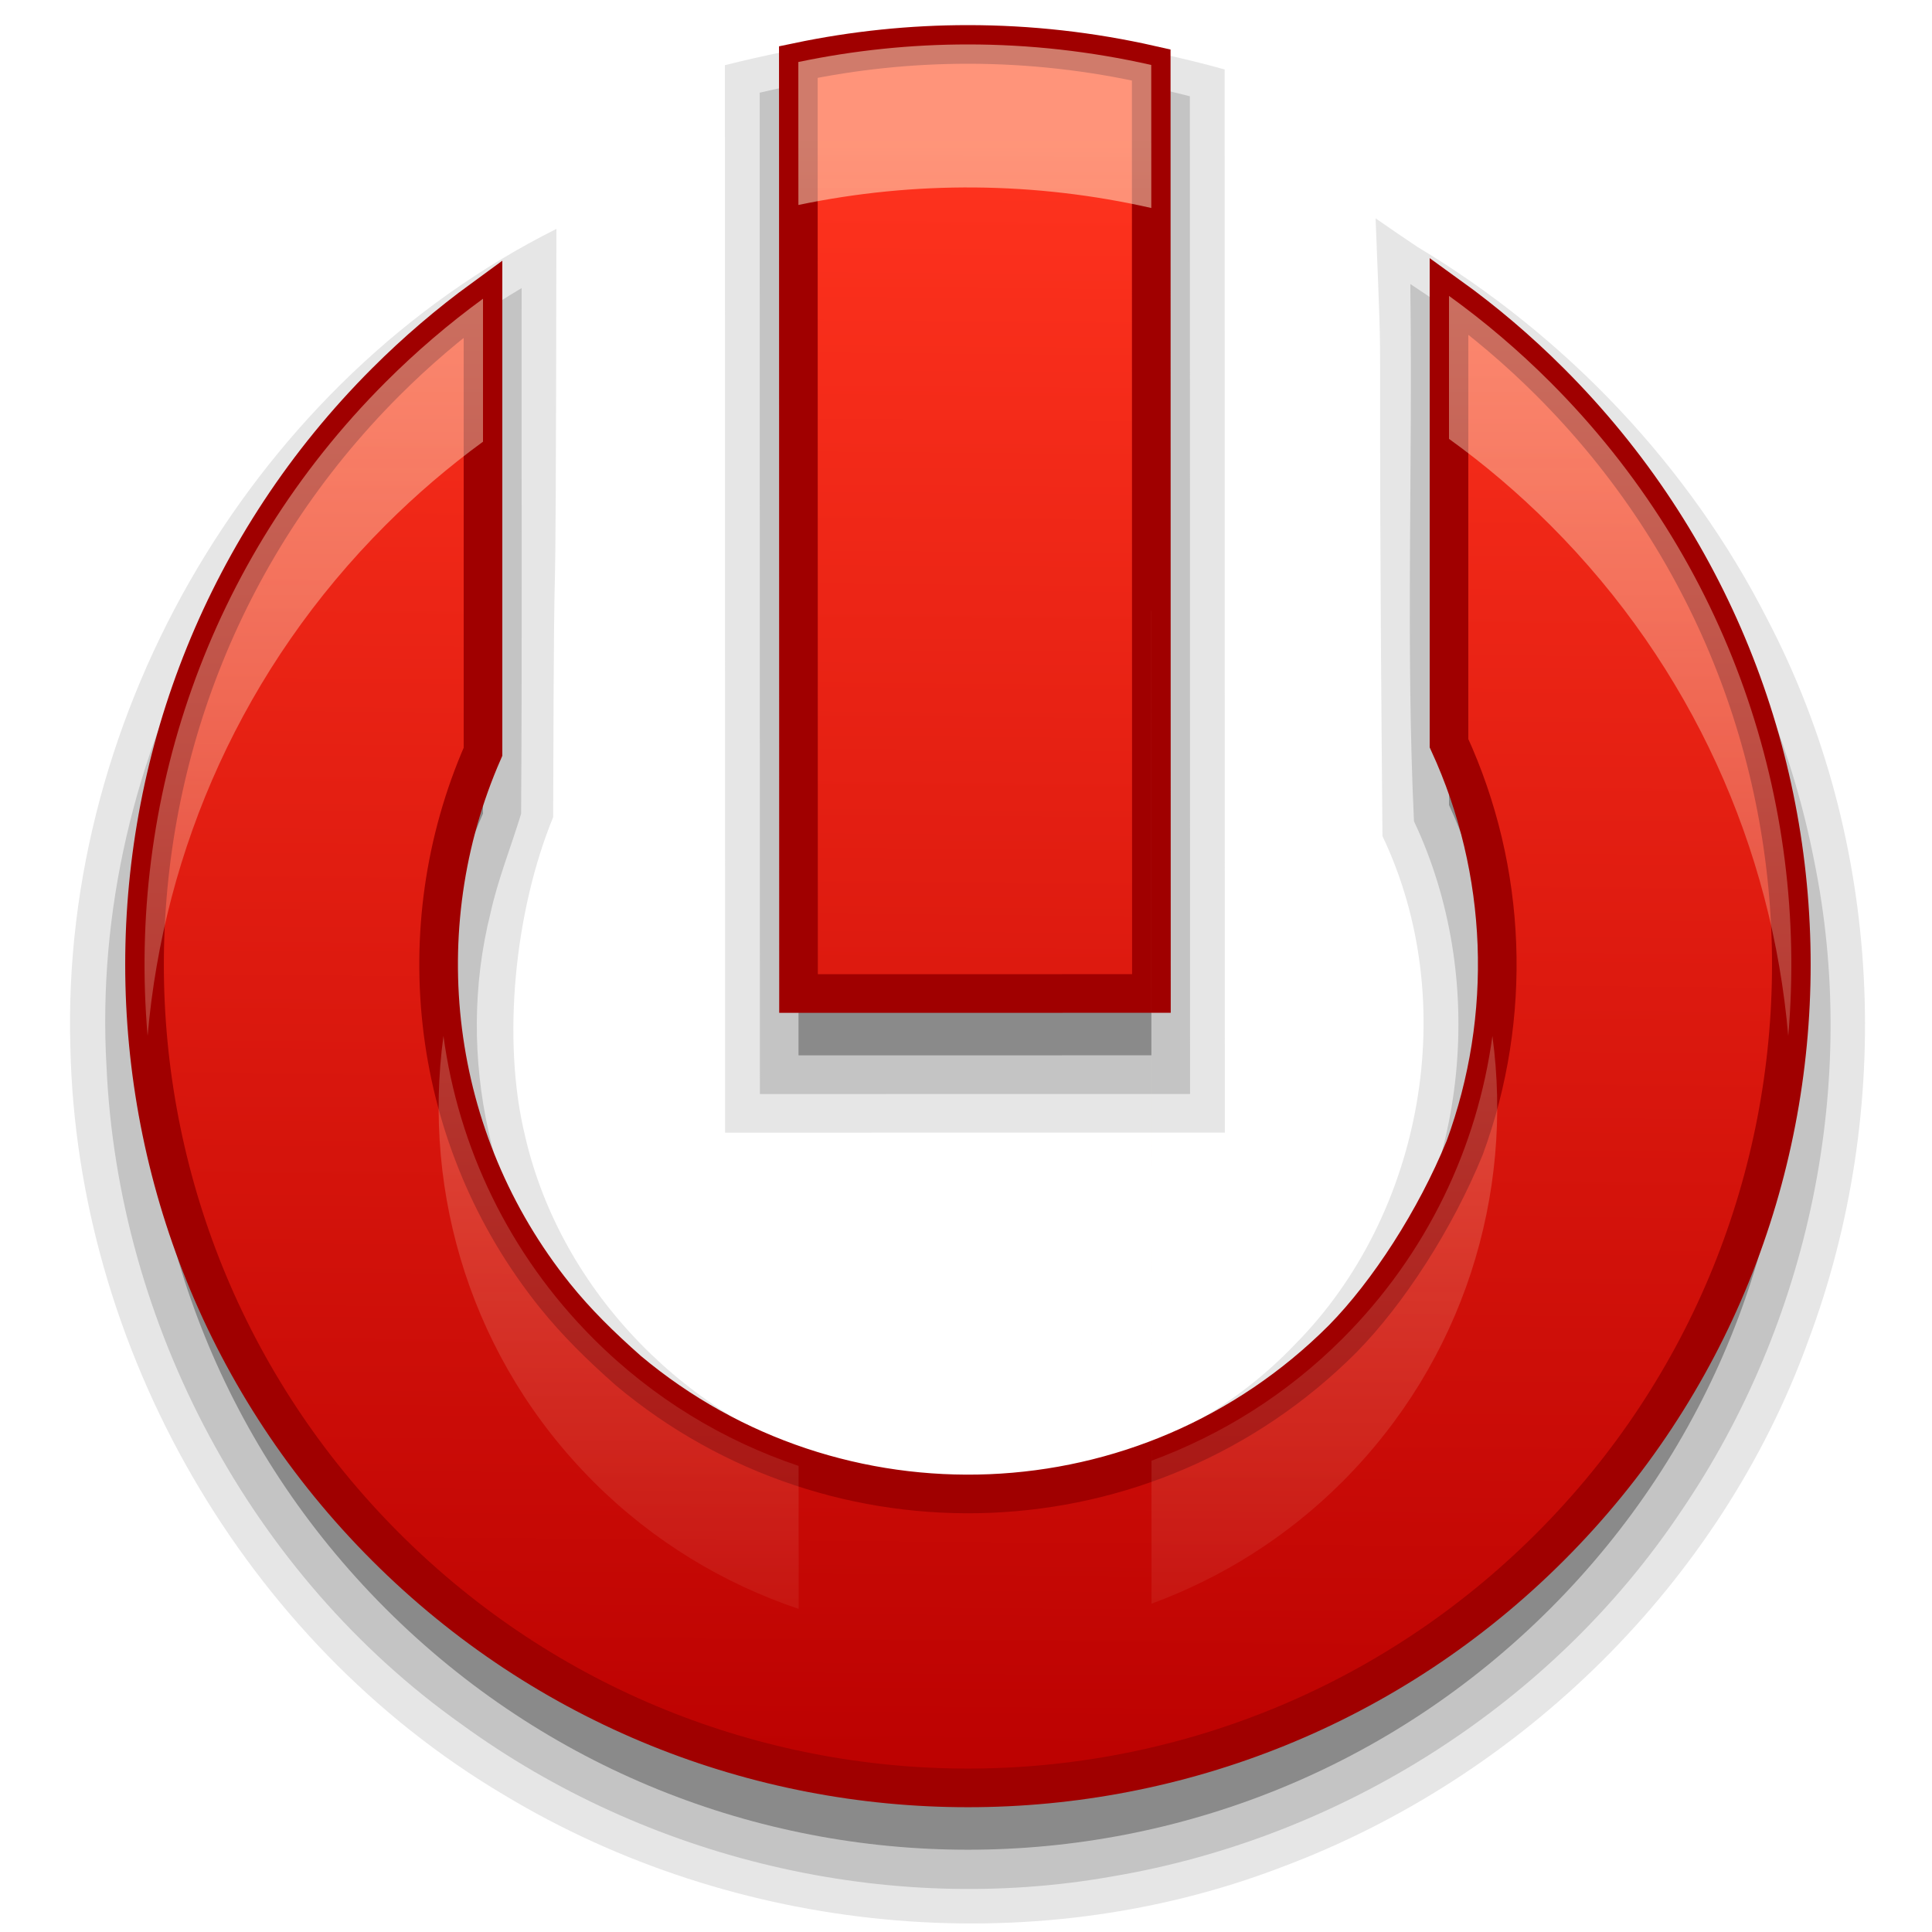
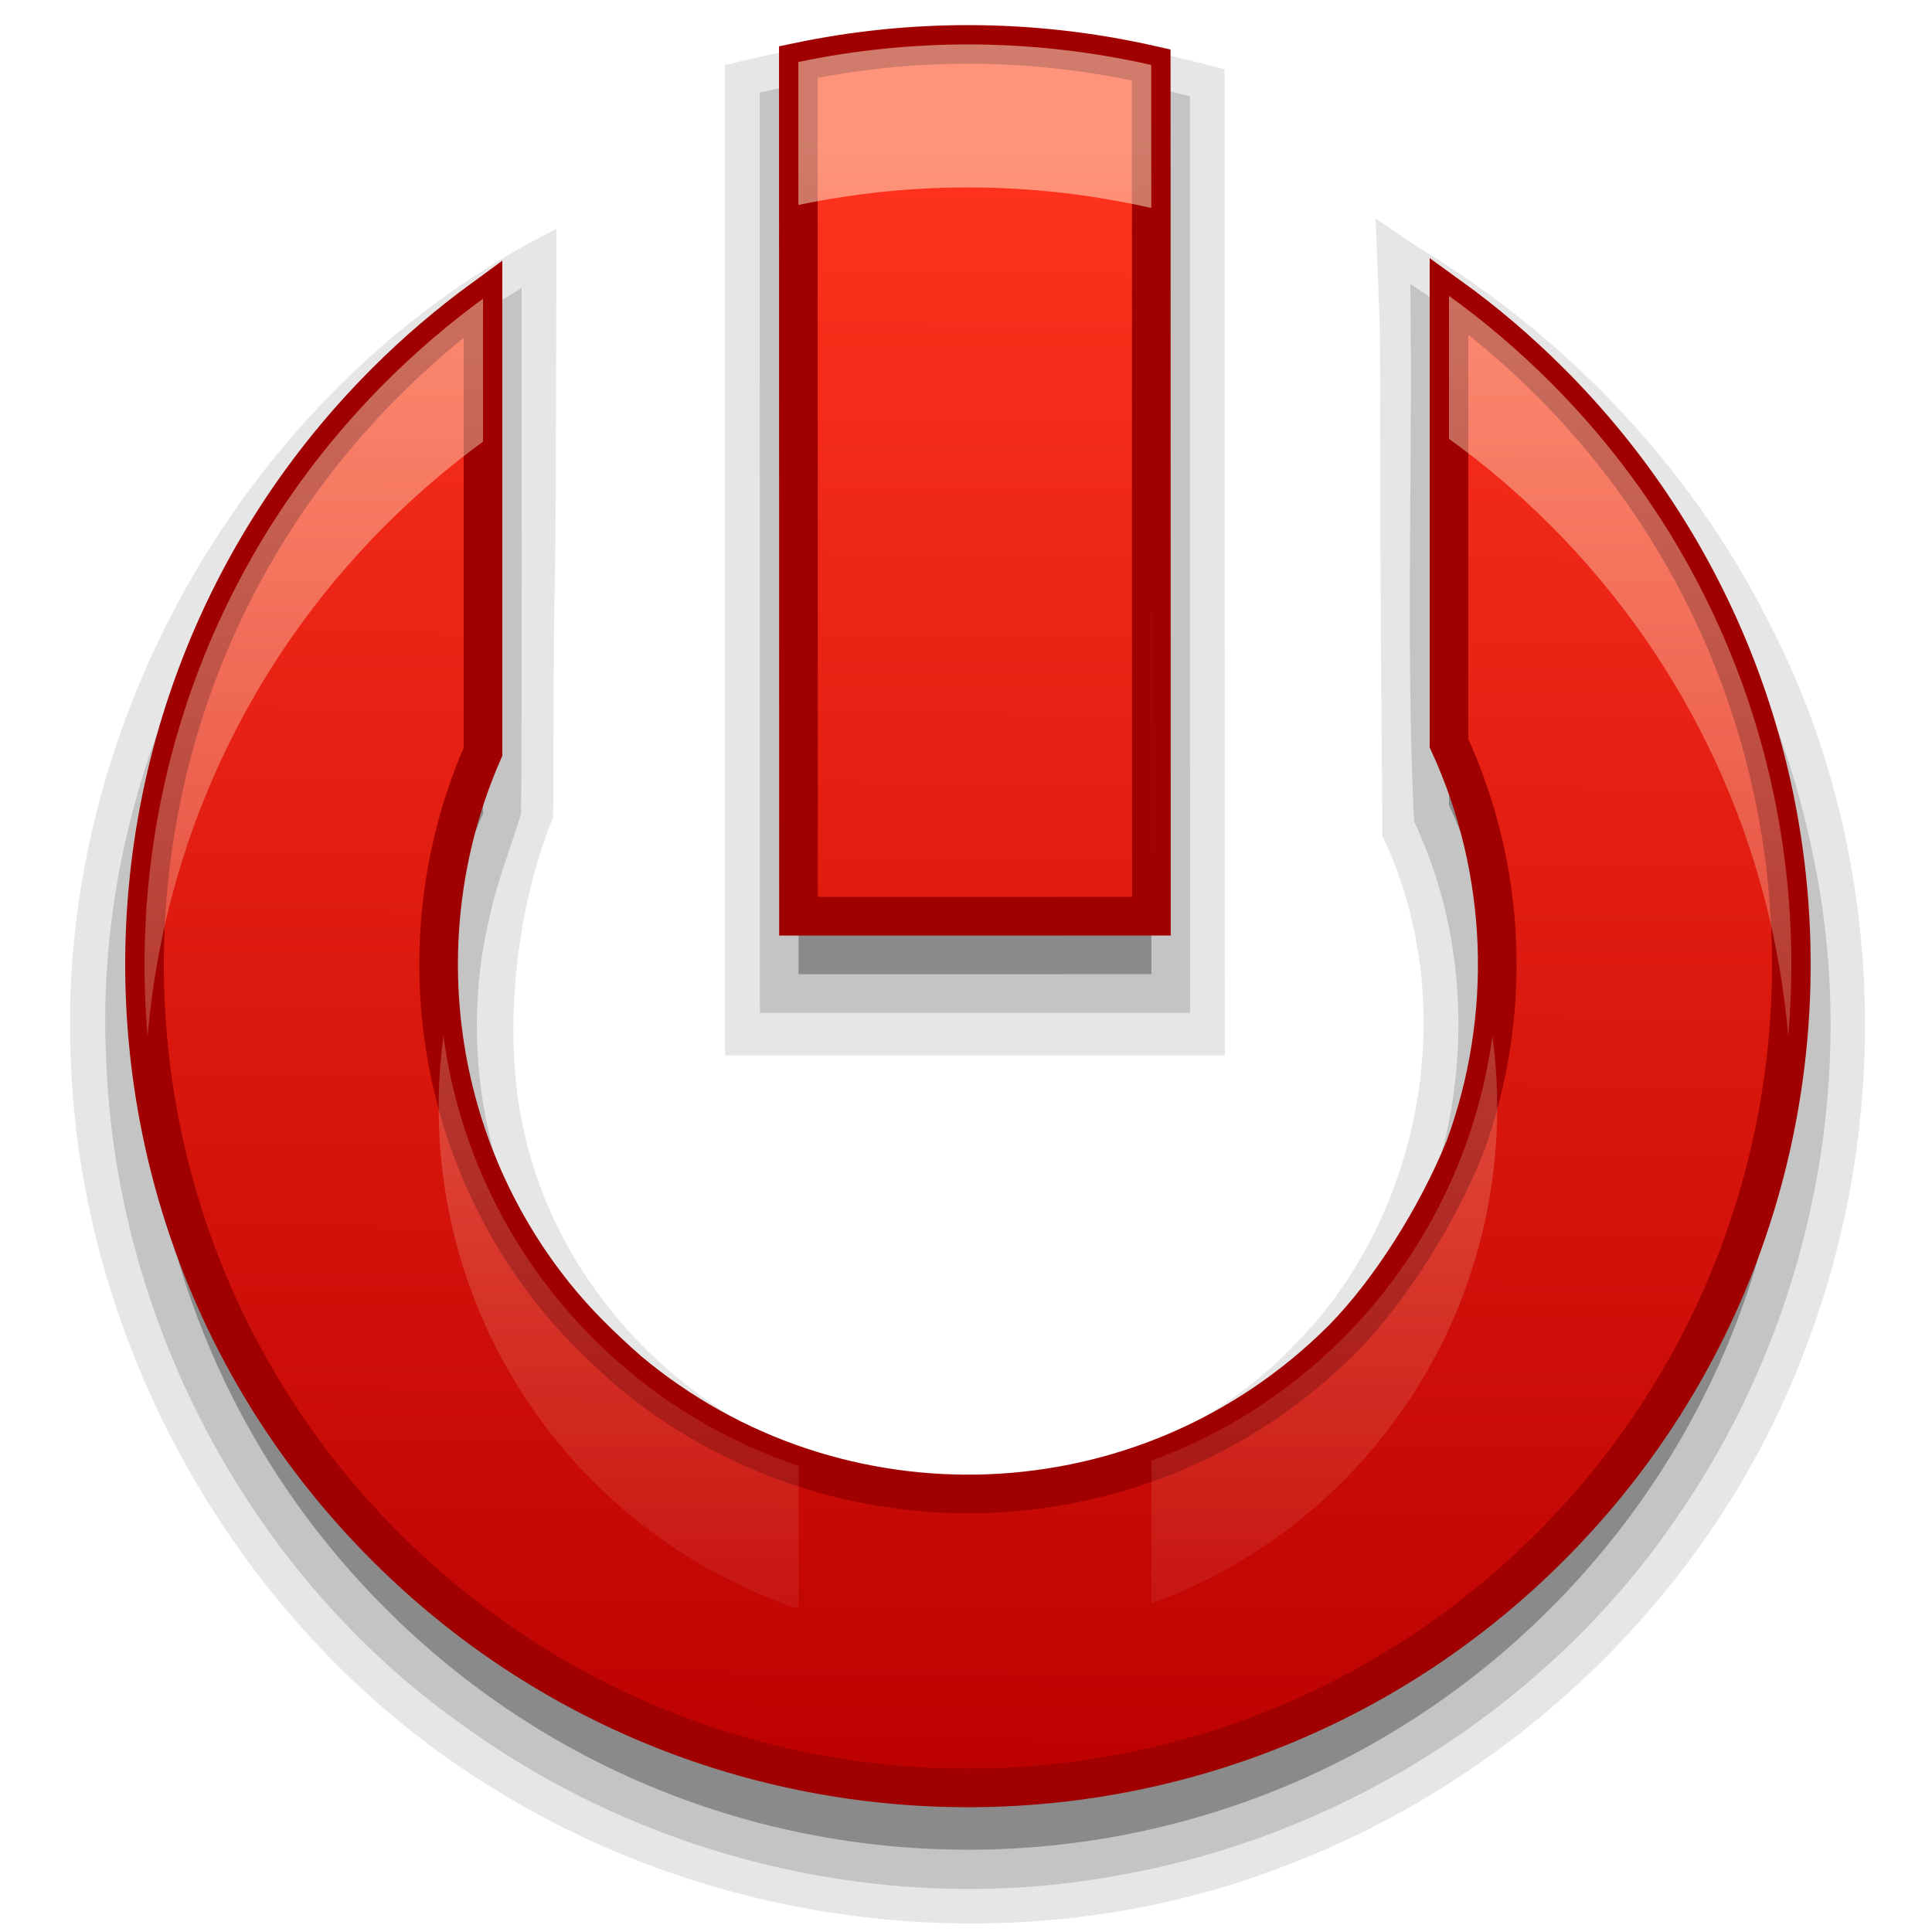
<svg xmlns="http://www.w3.org/2000/svg" xmlns:xlink="http://www.w3.org/1999/xlink" version="1.1" id="svg2" height="1000" width="1000">
  <defs id="defs4">
    <linearGradient id="linearGradient3290-7">
      <stop id="stop3292-2" offset="0" style="stop-color:#ba0000;stop-opacity:1;" />
      <stop id="stop3294-3" offset="1" style="stop-color:#ff331e;stop-opacity:1;" />
    </linearGradient>
    <linearGradient id="linearGradient3806-4">
      <stop style="stop-color:#fff6d5;stop-opacity:1;" offset="0" id="stop3808-8" />
      <stop style="stop-color:#fff6d5;stop-opacity:0;" offset="1" id="stop3810-8" />
    </linearGradient>
    <linearGradient xlink:href="#linearGradient3806-4" id="linearGradient3787" x1="509.041" y1="70.942" x2="509.041" y2="934.65" gradientUnits="userSpaceOnUse" />
    <linearGradient xlink:href="#linearGradient3290-7" id="linearGradient3022" gradientUnits="userSpaceOnUse" gradientTransform="matrix(5.382413,5.382413,-5.382413,5.382413,501.0002,-189.7422)" x1="104.436" y1="106.055" x2="24.202" y2="24.448" />
  </defs>
  <g id="layer1" transform="translate(0,-52.36218)">
-     <path style="opacity:0.1;fill:#000000;fill-opacity:1;stroke:none;display:inline" d="m 496.062,69.375 c -40.839,0.107 -81.338,6.833 -120.844,16.719 0.014,193.51 0.094,552.531 0.094,552.531 l 258.656,-0.031 c 0,0 -0.079,-357.521 -0.094,-550.281 C 589.061,75.859 542.677,68.651 496.062,69.375 z m 219.5,415.75 c 40.914,85.865 21.213,195.946 -45.285,263.097 C 611.532,809.927 517.388,835.259 435.469,810.625 356.474,787.929 290.555,721.316 271.875,640.781 259.429,590.229 266.639,523.242 286.315,475.322 286.918,262.214 287.589,458.064 288,170.844 132.634,248.571 31.294,420.888 36.423,594.405 c 3.376,155.829 90.215,307.492 224.447,387.008 119.148,71.819 271.933,87.4 402.379,37.422 C 787.372,972.478 890.637,871.521 935.906,746.469 980.98,626.433 974.476,487.162 914.953,373.233 874.397,293.387 810.396,226.204 733.688,180.188 726.409,175.323 719.195,170.363 712,165.375 c 4.381,111.148 0.714,2.995 3.562,319.75 z" id="path3927" />
-     <path style="opacity:0.15;fill:#000000;fill-opacity:1;stroke:none;display:inline" d="m 496.188,87.375 c -34.697,0.194 -69.364,5.057 -102.969,12.969 0.014,182.76 0.094,518.281 0.094,518.281 l 222.656,-0.031 c 0,0 -0.079,-334.271 -0.094,-516.406 C 576.846,92.178 536.545,86.823 496.188,87.375 z M 730,203.125 c 1.246,91.422 -2.419,182.983 1.875,274.312 38.304,81.207 28.121,183.117 -25.625,255.031 C 657.095,803.252 569.239,844.024 483.377,837.028 412.562,832.41 344.042,796.522 300.949,740.18 253.952,680.347 235.335,598.975 253.876,524.993 c 3.859,-17.527 10.67,-34.371 15.848,-51.431 0.604,-90.697 0.111,-181.396 0.276,-272.094 -137.621,81.695 -224.081,242.632 -214.875,402.875 5.953,133.541 74.91,263.433 183.96,340.646 95.88,69.733 220.17,99.47 337.233,78.504 118.221,-20.073 227.42,-89.346 293.994,-189.213 66.08,-97.126 92.352,-221.293 68.59,-336.888 C 917.664,388.8 854.845,288.477 764.9,223.581 753.576,215.135 741.824,207.277 730,199.375 c 0,1.25 0,2.5 0,3.75 z" id="path3905" />
-     <path id="path3091" d="m 501,117.362 c -29.428,0 -58.863,3.043 -87.781,9.094 0.036,170.754 0.094,472.156 0.094,472.156 l 182.656,-0.031 c 0,0 -0.06,-300.397 -0.094,-470.594 -31.193,-7.082 -63.037,-10.625 -94.875,-10.625 z m 249,120.156 0,231.5 c 30.352,66.057 33.053,141.732 8.094,209.5 -15.128,37.016 -39.492,74.807 -63.219,98.906 C 593.68,878.62 432.813,884.056 325.188,793.768 310.771,781.007 298.312,768.791 287.156,754.893 222.297,674.117 209.901,565.03 250,473.456 l 0,-234.469 c -17.629,12.87 -34.492,27.242 -50.406,43.156 -166.382,166.382 -166.381,436.463 0,602.844 166.381,166.381 436.431,166.382 602.812,0 166.381,-166.381 166.381,-436.463 0,-602.844 C 785.889,265.627 768.357,250.756 750,237.518 z" style="opacity:0.3;fill:#000000;fill-opacity:1;stroke:none;display:inline" />
-     <path style="fill:url(#linearGradient3022);fill-opacity:1;stroke:#a00000;stroke-width:20;stroke-linecap:round;stroke-linejoin:miter;stroke-miterlimit:4;stroke-opacity:1;stroke-dasharray:none;display:inline" d="m 501,23 c -29.428,0 -58.863,3.043 -87.781,9.094 0.036,170.753 0.094,482.156 0.094,482.156 l 182.656,-0.031 c 0,0 -0.066,-329.025 -0.094,-480.594 C 564.682,26.543 532.838,23 501,23 z m 249,130.156 0,231.5 c 30.352,66.057 33.053,141.732 8.094,209.5 C 742.966,631.173 718.601,668.963 694.875,693.062 593.68,794.257 432.813,799.694 325.188,709.406 310.771,696.645 298.312,684.429 287.156,670.531 222.297,589.754 209.901,480.667 250,389.094 L 250,154.625 c -17.629,12.87 -34.492,27.242 -50.406,43.156 -166.382,166.382 -166.381,436.463 0,602.844 166.381,166.381 436.431,166.382 602.812,0 166.381,-166.381 166.381,-436.463 0,-602.844 C 785.889,181.264 768.357,166.394 750,153.156 z" id="path2424" transform="translate(0,52.36218)" />
+     <path style="opacity:0.1;fill:#000000;fill-opacity:1;stroke:none;display:inline" d="m 496.062,69.375 c -40.839,0.107 -81.338,6.833 -120.844,16.719 0.014,193.51 0.094,512.531 0.094,512.531 l 258.656,-0.031 c 0,0 -0.079,-317.521 -0.094,-510.281 C 589.061,75.859 542.677,68.651 496.062,69.375 z m 219.5,415.75 c 40.914,85.865 21.213,195.946 -45.285,263.097 C 611.532,809.927 517.388,835.259 435.469,810.625 356.474,787.929 290.555,721.316 271.875,640.781 259.429,590.229 266.639,523.242 286.315,475.322 286.918,262.214 287.589,458.064 288,170.844 132.634,248.571 31.294,420.888 36.423,594.405 c 3.376,155.829 90.215,307.492 224.447,387.008 119.148,71.819 271.933,87.4 402.379,37.422 C 787.372,972.478 890.637,871.521 935.906,746.469 980.98,626.433 974.476,487.162 914.953,373.233 874.397,293.387 810.396,226.204 733.688,180.188 726.409,175.323 719.195,170.363 712,165.375 c 4.381,111.148 0.714,2.995 3.562,319.75 z" id="path3927" />
+     <path style="opacity:0.15;fill:#000000;fill-opacity:1;stroke:none;display:inline" d="m 496.188,87.375 c -34.697,0.194 -69.364,5.057 -102.969,12.969 0.014,182.76 0.094,476.281 0.094,476.281 l 222.656,-0.031 c 0,0 -0.079,-292.271 -0.094,-474.406 C 576.846,92.178 536.545,86.823 496.188,87.375 z M 730,203.125 c 1.246,91.422 -2.419,182.983 1.875,274.312 38.304,81.207 28.121,183.117 -25.625,255.031 C 657.095,803.252 569.239,844.024 483.377,837.028 412.562,832.41 344.042,796.522 300.949,740.18 253.952,680.347 235.335,598.975 253.876,524.993 c 3.859,-17.527 10.67,-34.371 15.848,-51.431 0.604,-90.697 0.111,-181.396 0.276,-272.094 -137.621,81.695 -224.081,242.632 -214.875,402.875 5.953,133.541 74.91,263.433 183.96,340.646 95.88,69.733 220.17,99.47 337.233,78.504 118.221,-20.073 227.42,-89.346 293.994,-189.213 66.08,-97.126 92.352,-221.293 68.59,-336.888 C 917.664,388.8 854.845,288.477 764.9,223.581 753.576,215.135 741.824,207.277 730,199.375 c 0,1.25 0,2.5 0,3.75 z" id="path3905" />
+     <path id="path3091" d="m 501,117.362 c -29.428,0 -58.863,3.043 -87.781,9.094 0.036,170.754 0.094,430.156 0.094,430.156 l 182.656,-0.031 c 0,0 -0.06,-258.397 -0.094,-428.594 -31.193,-7.082 -63.037,-10.625 -94.875,-10.625 z m 249,120.156 0,231.5 c 30.352,66.057 33.053,141.732 8.094,209.5 -15.128,37.016 -39.492,74.807 -63.219,98.906 C 593.68,878.62 432.813,884.056 325.188,793.768 310.771,781.007 298.312,768.791 287.156,754.893 222.297,674.117 209.901,565.03 250,473.456 l 0,-234.469 c -17.629,12.87 -34.492,27.242 -50.406,43.156 -166.382,166.382 -166.381,436.463 0,602.844 166.381,166.381 436.431,166.382 602.812,0 166.381,-166.381 166.381,-436.463 0,-602.844 C 785.889,265.627 768.357,250.756 750,237.518 z" style="opacity:0.3;fill:#000000;fill-opacity:1;stroke:none;display:inline" />
+     <path style="fill:url(#linearGradient3022);fill-opacity:1;stroke:#a00000;stroke-width:20;stroke-linecap:round;stroke-linejoin:miter;stroke-miterlimit:4;stroke-opacity:1;stroke-dasharray:none;display:inline" d="m 501,23 c -29.428,0 -58.863,3.043 -87.781,9.094 0.036,170.753 0.094,442.156 0.094,442.156 l 182.656,-0.031 c 0,0 -0.066,-289.025 -0.094,-440.594 C 564.682,26.543 532.838,23 501,23 z m 249,130.156 0,231.5 c 30.352,66.057 33.053,141.732 8.094,209.5 C 742.966,631.173 718.601,668.963 694.875,693.062 593.68,794.257 432.813,799.694 325.188,709.406 310.771,696.645 298.312,684.429 287.156,670.531 222.297,589.754 209.901,480.667 250,389.094 L 250,154.625 c -17.629,12.87 -34.492,27.242 -50.406,43.156 -166.382,166.382 -166.381,436.463 0,602.844 166.381,166.381 436.431,166.382 602.812,0 166.381,-166.381 166.381,-436.463 0,-602.844 C 785.889,181.264 768.357,166.394 750,153.156 z" id="path2424" transform="translate(0,52.36218)" />
    <path style="opacity:0.5;fill:url(#linearGradient3787);fill-opacity:1;stroke:none;display:inline" d="m 501,23 c -29.428,0 -58.863,3.043 -87.781,9.094 l 0.031,74 c 60.213,-12.597 122.625,-12.076 182.656,1.562 L 595.875,33.625 C 564.682,26.543 532.838,23 501,23 z m 249,130.156 0,74 c 18.357,13.238 35.889,28.108 52.406,44.625 73.772,73.772 114.836,167.941 123.188,264.406 C 936.068,415.102 895.007,290.382 802.406,197.781 785.889,181.264 768.357,166.394 750,153.156 z M 250,154.625 c -17.629,12.87 -34.492,27.242 -50.406,43.156 C 106.993,290.382 65.932,415.102 76.406,536.188 84.758,439.723 125.821,345.554 199.594,271.781 215.508,255.867 232.37,241.495 250,228.625 z m 345.875,161.562 0.156,513.875 c 36.011,-13.283 69.845,-34.188 98.75,-63.094 62.905,-62.905 88.773,-148.853 77.688,-230.75 -7.766,57.352 -33.636,112.698 -77.688,156.75 -28.905,28.905 -62.739,49.811 -98.75,63.094 L 595.938,421.75 595.906,316.188 c -0.009,-0.003 -0.022,0.003 -0.031,0 z M 229.531,536.219 c -11.086,81.896 14.783,167.845 77.688,230.75 30.884,30.884 67.367,52.732 106.156,65.781 l -0.031,-74 c -38.779,-13.051 -75.248,-34.904 -106.125,-65.781 -44.052,-44.052 -69.922,-99.398 -77.688,-156.75 z" transform="translate(0,52.36218)" id="path3010" />
  </g>
</svg>
